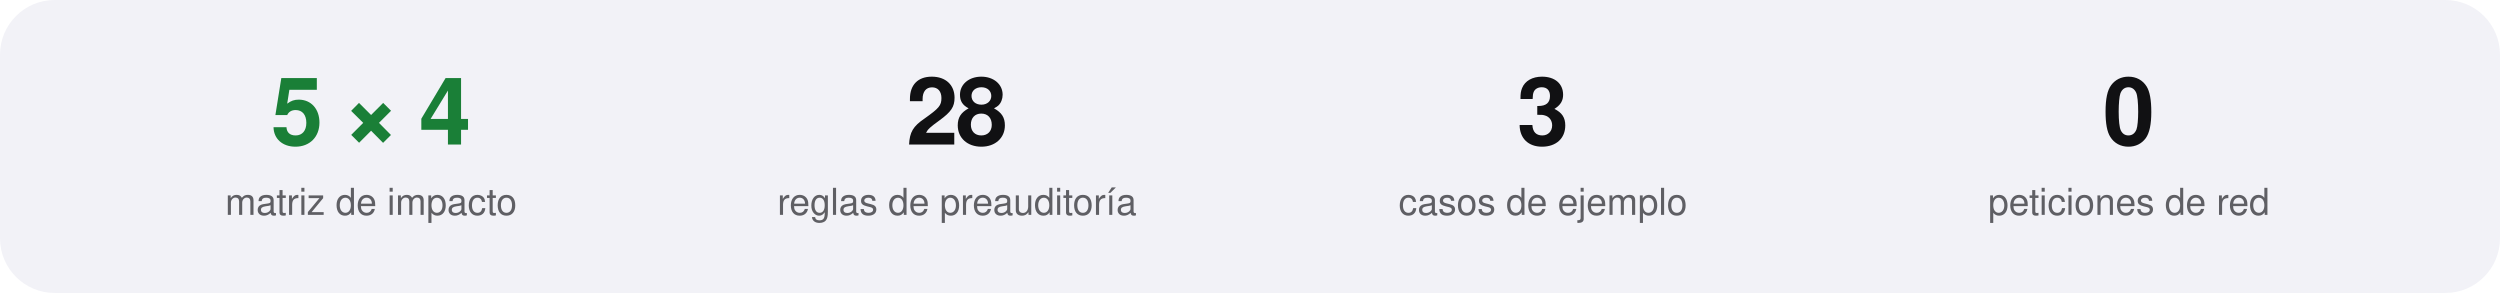
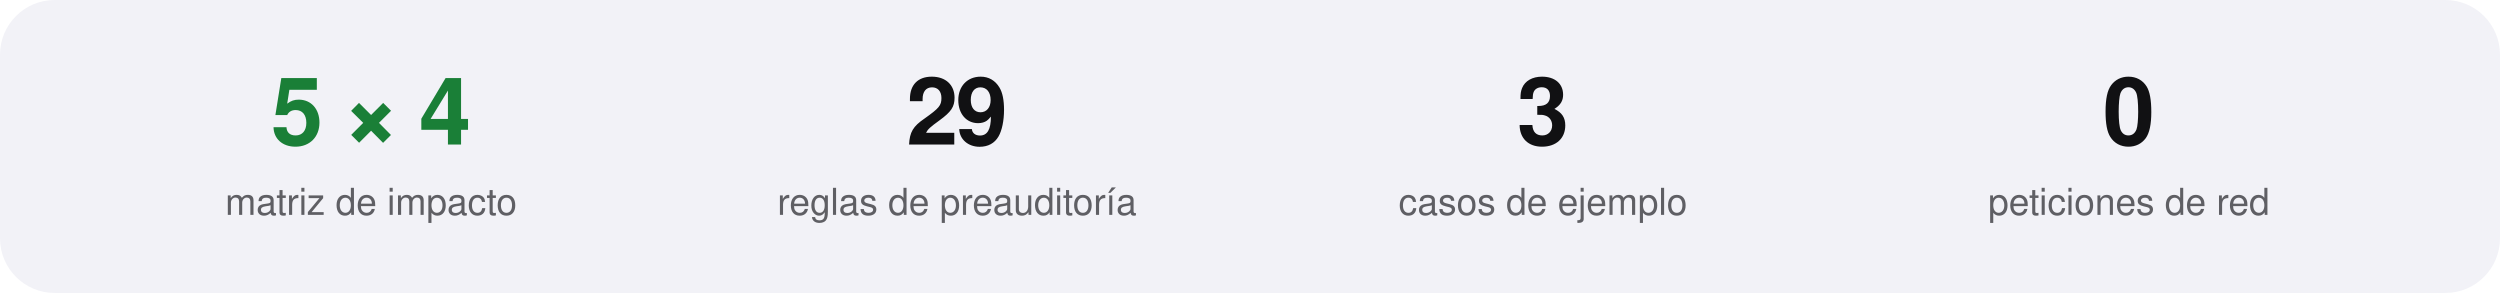
- <svg xmlns="http://www.w3.org/2000/svg" width="1280" height="150" viewBox="0 0 1280 150" role="img" aria-label="5 × 4 matriz de impacto, 28 reglas de preauditoría, 3 casos de ejemplo, 0 peticiones de red">
+ <svg xmlns="http://www.w3.org/2000/svg" width="1280" height="150" viewBox="0 0 1280 150" role="img" aria-label="5 × 4 matriz de impacto, 29 reglas de preauditoría, 3 casos de ejemplo, 0 peticiones de red">
  <rect width="1280" height="150" rx="28" fill="#F2F2F7" />
  <text x="190" y="74" text-anchor="middle" font-family="ui-rounded, 'SF Pro Rounded', -apple-system, BlinkMacSystemFont, 'SF Pro Display', 'Segoe UI Variable Display', 'Segoe UI', 'Helvetica Neue', Helvetica, Arial, sans-serif" font-weight="800" font-size="48" letter-spacing="-1.4" fill="#1A7F37">5 × 4</text>
  <text x="190" y="110" text-anchor="middle" font-family="ui-rounded, 'SF Pro Rounded', -apple-system, BlinkMacSystemFont, 'SF Pro Display', 'Segoe UI Variable Display', 'Segoe UI', 'Helvetica Neue', Helvetica, Arial, sans-serif" font-weight="500" font-size="19" fill="#5F5F64">matriz de impacto</text>
-   <text x="490" y="74" text-anchor="middle" font-family="ui-rounded, 'SF Pro Rounded', -apple-system, BlinkMacSystemFont, 'SF Pro Display', 'Segoe UI Variable Display', 'Segoe UI', 'Helvetica Neue', Helvetica, Arial, sans-serif" font-weight="800" font-size="48" letter-spacing="-1.4" fill="#111113">28</text>
+   <text x="490" y="74" text-anchor="middle" font-family="ui-rounded, 'SF Pro Rounded', -apple-system, BlinkMacSystemFont, 'SF Pro Display', 'Segoe UI Variable Display', 'Segoe UI', 'Helvetica Neue', Helvetica, Arial, sans-serif" font-weight="800" font-size="48" letter-spacing="-1.4" fill="#111113">29</text>
  <text x="490" y="110" text-anchor="middle" font-family="ui-rounded, 'SF Pro Rounded', -apple-system, BlinkMacSystemFont, 'SF Pro Display', 'Segoe UI Variable Display', 'Segoe UI', 'Helvetica Neue', Helvetica, Arial, sans-serif" font-weight="500" font-size="19" fill="#5F5F64">reglas de preauditoría</text>
  <text x="790" y="74" text-anchor="middle" font-family="ui-rounded, 'SF Pro Rounded', -apple-system, BlinkMacSystemFont, 'SF Pro Display', 'Segoe UI Variable Display', 'Segoe UI', 'Helvetica Neue', Helvetica, Arial, sans-serif" font-weight="800" font-size="48" letter-spacing="-1.4" fill="#111113">3</text>
  <text x="790" y="110" text-anchor="middle" font-family="ui-rounded, 'SF Pro Rounded', -apple-system, BlinkMacSystemFont, 'SF Pro Display', 'Segoe UI Variable Display', 'Segoe UI', 'Helvetica Neue', Helvetica, Arial, sans-serif" font-weight="500" font-size="19" fill="#5F5F64">casos de ejemplo</text>
  <text x="1090" y="74" text-anchor="middle" font-family="ui-rounded, 'SF Pro Rounded', -apple-system, BlinkMacSystemFont, 'SF Pro Display', 'Segoe UI Variable Display', 'Segoe UI', 'Helvetica Neue', Helvetica, Arial, sans-serif" font-weight="800" font-size="48" letter-spacing="-1.4" fill="#111113">0</text>
  <text x="1090" y="110" text-anchor="middle" font-family="ui-rounded, 'SF Pro Rounded', -apple-system, BlinkMacSystemFont, 'SF Pro Display', 'Segoe UI Variable Display', 'Segoe UI', 'Helvetica Neue', Helvetica, Arial, sans-serif" font-weight="500" font-size="19" fill="#5F5F64">peticiones de red</text>
</svg>
